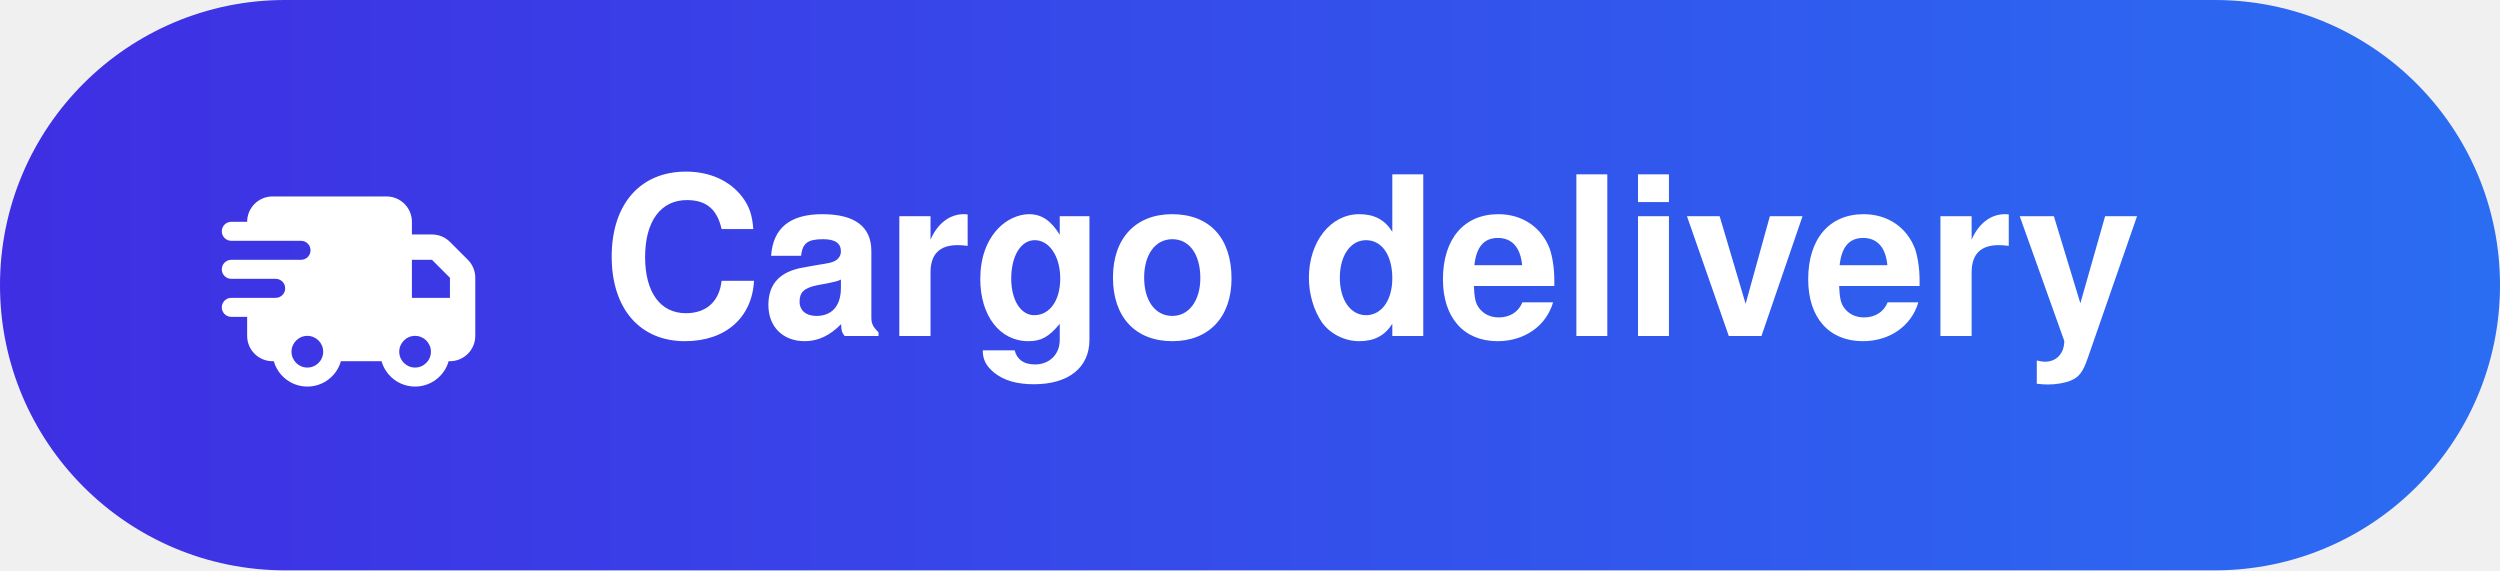
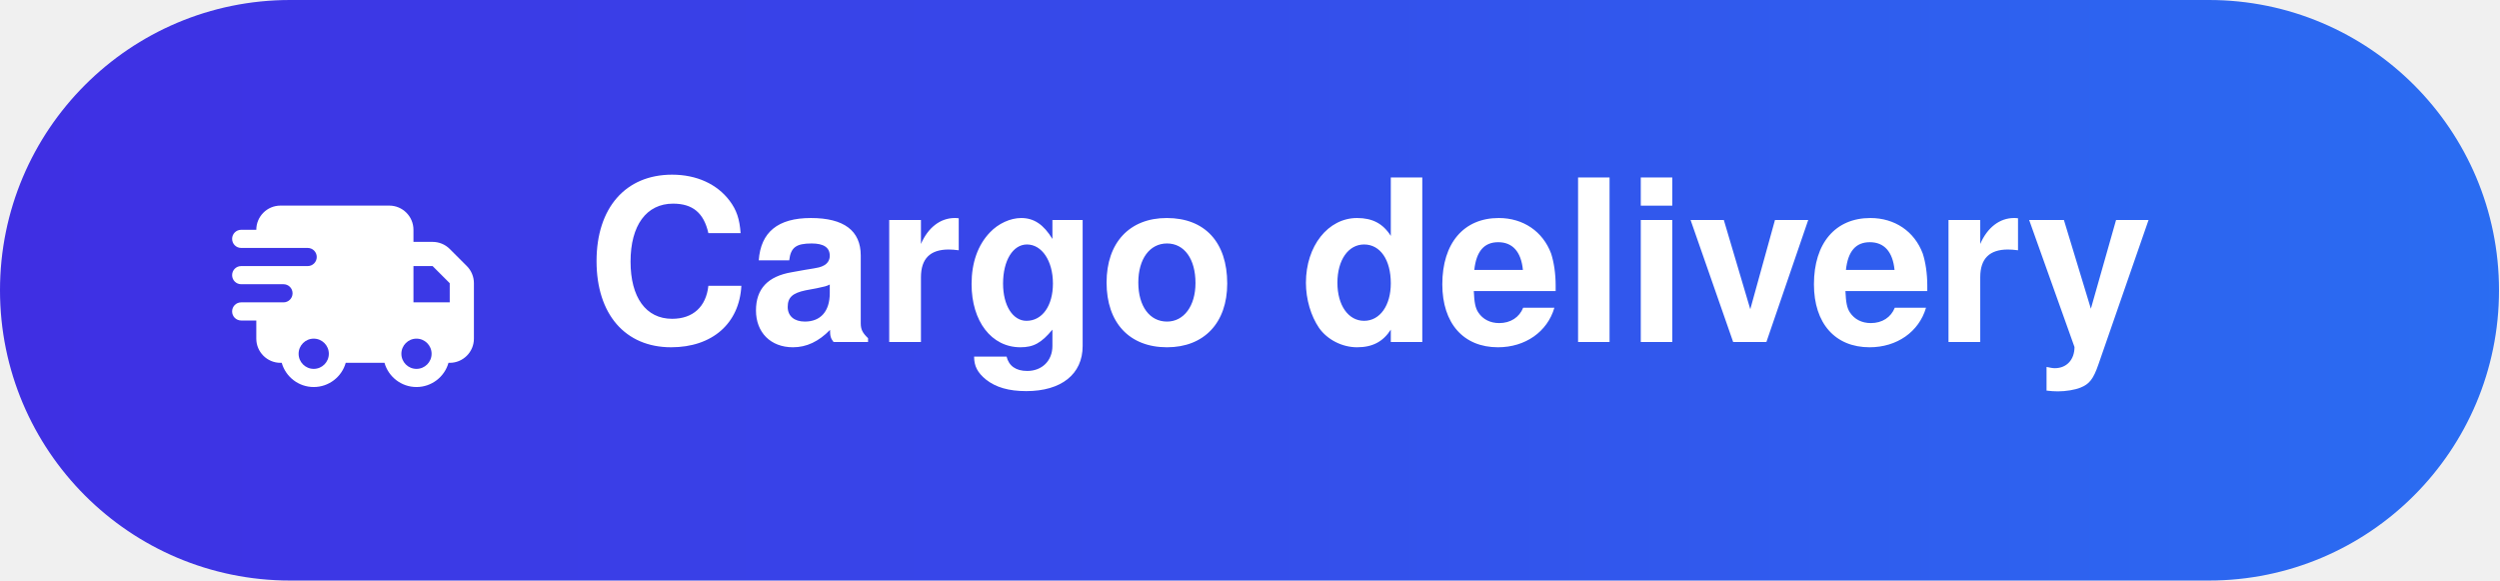
- <svg xmlns="http://www.w3.org/2000/svg" width="157.8" height="36" viewBox="0 0 157.8 36" role="img" aria-label="Cargo delivery">
+ <svg xmlns="http://www.w3.org/2000/svg" width="155.03" height="36" viewBox="0 0 155.03 36">
  <defs>
-     <linearGradient id="tile" x1="0" y1="0" x2="1" y2="0">
+     <linearGradient id="pill" x1="0" y1="0" x2="1" y2="0">
      <stop offset="0" stop-color="#3f2ee3" />
      <stop offset="1" stop-color="#2a6df2" />
    </linearGradient>
  </defs>
-   <rect width="157.8" height="36" rx="18" fill="url(#tile)" />
-   <svg x="14" y="11.6" width="16" height="12.8" viewBox="0 0 640 512">
+   <rect width="155.03" height="36" rx="18" fill="url(#pill)" />
+   <svg x="14.4" y="12" width="15" height="12" viewBox="0 0 640 512">
    <path fill="#ffffff" d="M64 96c0-35.3 28.7-64 64-64l288 0c35.3 0 64 28.7 64 64l0 32 50.7 0c17 0 33.3 6.7 45.3 18.7L621.3 192c12 12 18.7 28.3 18.7 45.3L640 384c0 35.3-28.7 64-64 64l-3.3 0c-10.4 36.9-44.4 64-84.7 64s-74.2-27.1-84.7-64l-102.6 0c-10.4 36.9-44.4 64-84.7 64s-74.2-27.1-84.7-64l-3.3 0c-35.3 0-64-28.7-64-64l0-48-40 0c-13.3 0-24-10.7-24-24s10.7-24 24-24l112 0c13.3 0 24-10.7 24-24s-10.7-24-24-24L24 240c-13.3 0-24-10.7-24-24s10.7-24 24-24l176 0c13.3 0 24-10.7 24-24s-10.7-24-24-24L24 144c-13.3 0-24-10.7-24-24S10.7 96 24 96l40 0zM576 288l0-50.7-45.3-45.3-50.7 0 0 96 96 0zM256 424a40 40 0 1 0 -80 0 40 40 0 1 0 80 0zm232 40a40 40 0 1 0 0-80 40 40 0 1 0 0 80z" />
  </svg>
-   <text x="38" y="18" fill="#ffffff" font-family="Montserrat, 'Segoe UI', Helvetica, Arial, sans-serif" font-size="14" font-weight="600" dominant-baseline="central" text-anchor="start" textLength="103.8" lengthAdjust="spacingAndGlyphs">
+   <text x="36.4" y="18" fill="#ffffff" font-family="Montserrat, 'Segoe UI', Helvetica, Arial, sans-serif" font-size="14" font-weight="600" dominant-baseline="central" text-anchor="start" textLength="104.2" lengthAdjust="spacingAndGlyphs">
    Cargo delivery
  </text>
</svg>
